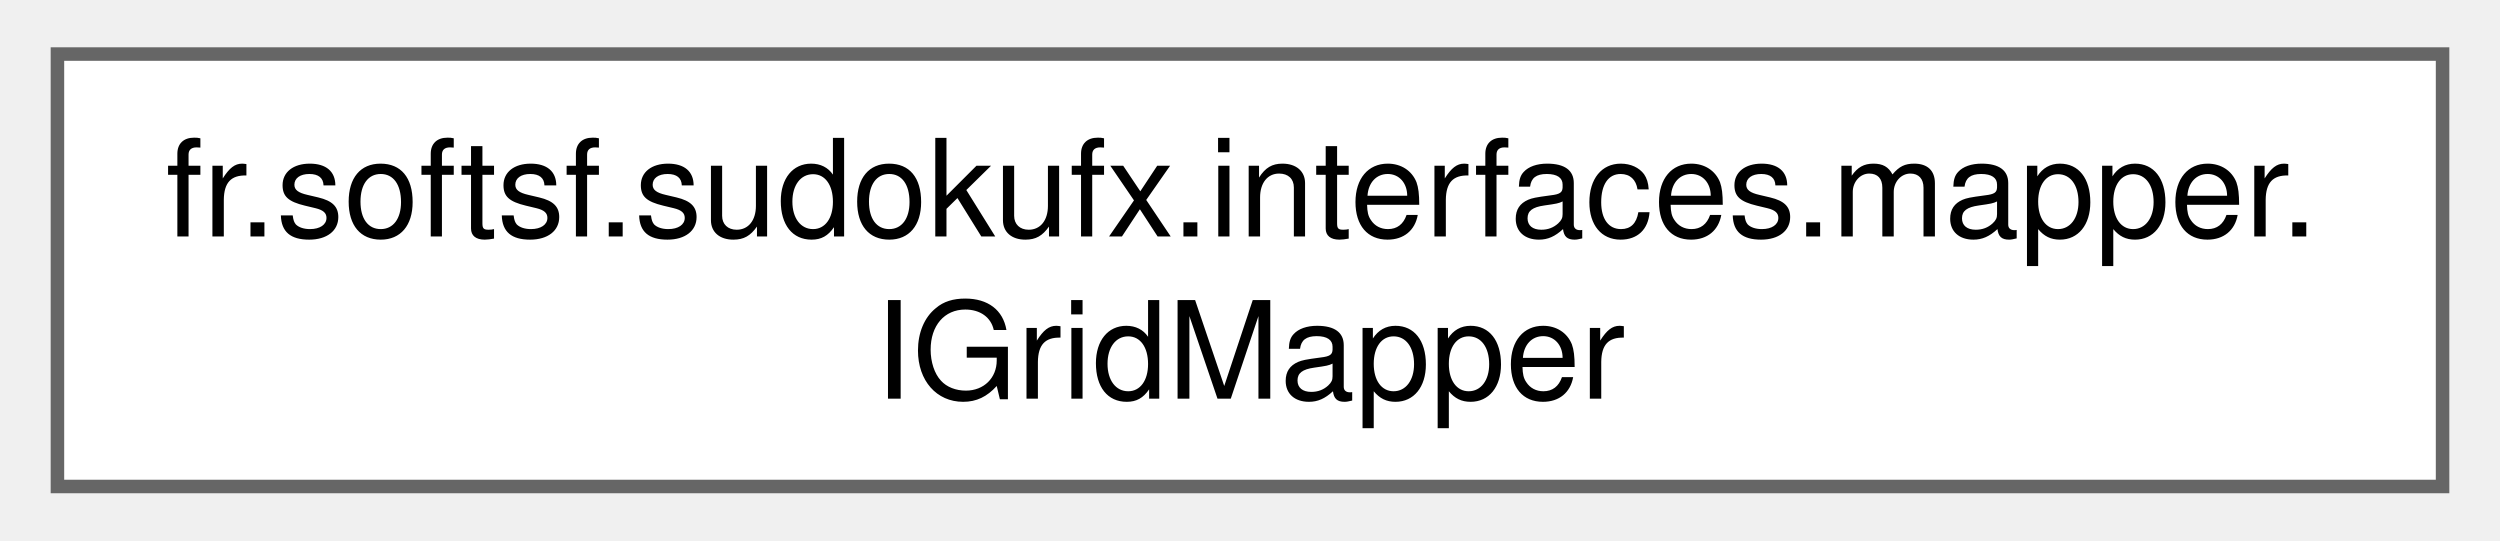
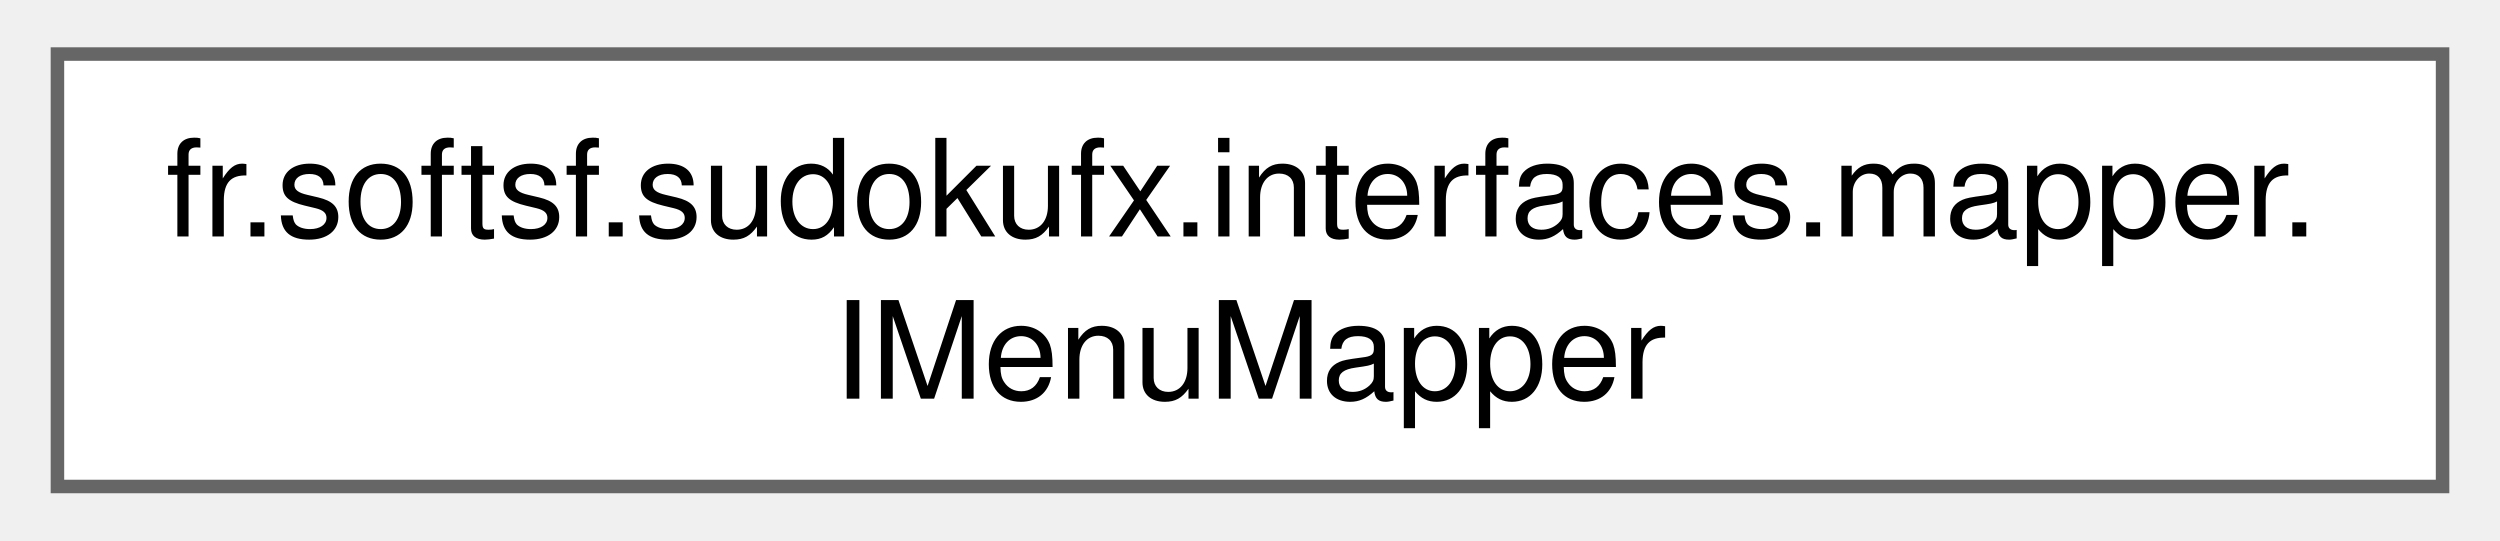
<svg xmlns="http://www.w3.org/2000/svg" xmlns:xlink="http://www.w3.org/1999/xlink" width="185pt" height="40pt" viewBox="0.00 0.00 184.50 40.00">
  <g id="graph0" class="graph" transform="scale(1 1) rotate(0) translate(4 36)">
    <g id="Node000000" class="node">
      <g id="a_Node000000">
-         <a xlink:href="interfacefr_1_1softsf_1_1sudokufx_1_1interfaces_1_1mapper_1_1_i_grid_mapper.html" target="_top" xlink:title="This interface defines methods for mapping objects of type Grid to objects of type GridDto and vice v...">
+         <a xlink:href="interfacefr_1_1softsf_1_1sudokufx_1_1interfaces_1_1mapper_1_1_i_menu_mapper.html" target="_top" xlink:title="This interface defines methods for mapping objects of type Menu to objects of type MenuDto and vice v...">
          <polygon fill="white" stroke="#666666" points="176.5,-32 0,-32 0,0 176.5,0 176.5,-32" />
          <text text-anchor="start" x="8" y="-18.5" font-family="Helvetica,sans-Serif" font-size="10.00">fr.softsf.sudokufx.interfaces.mapper.</text>
-           <text text-anchor="middle" x="88.25" y="-6.5" font-family="Helvetica,sans-Serif" font-size="10.00">IGridMapper</text>
+           <text text-anchor="middle" x="88.25" y="-6.5" font-family="Helvetica,sans-Serif" font-size="10.00">IMenuMapper</text>
        </a>
      </g>
    </g>
  </g>
</svg>
